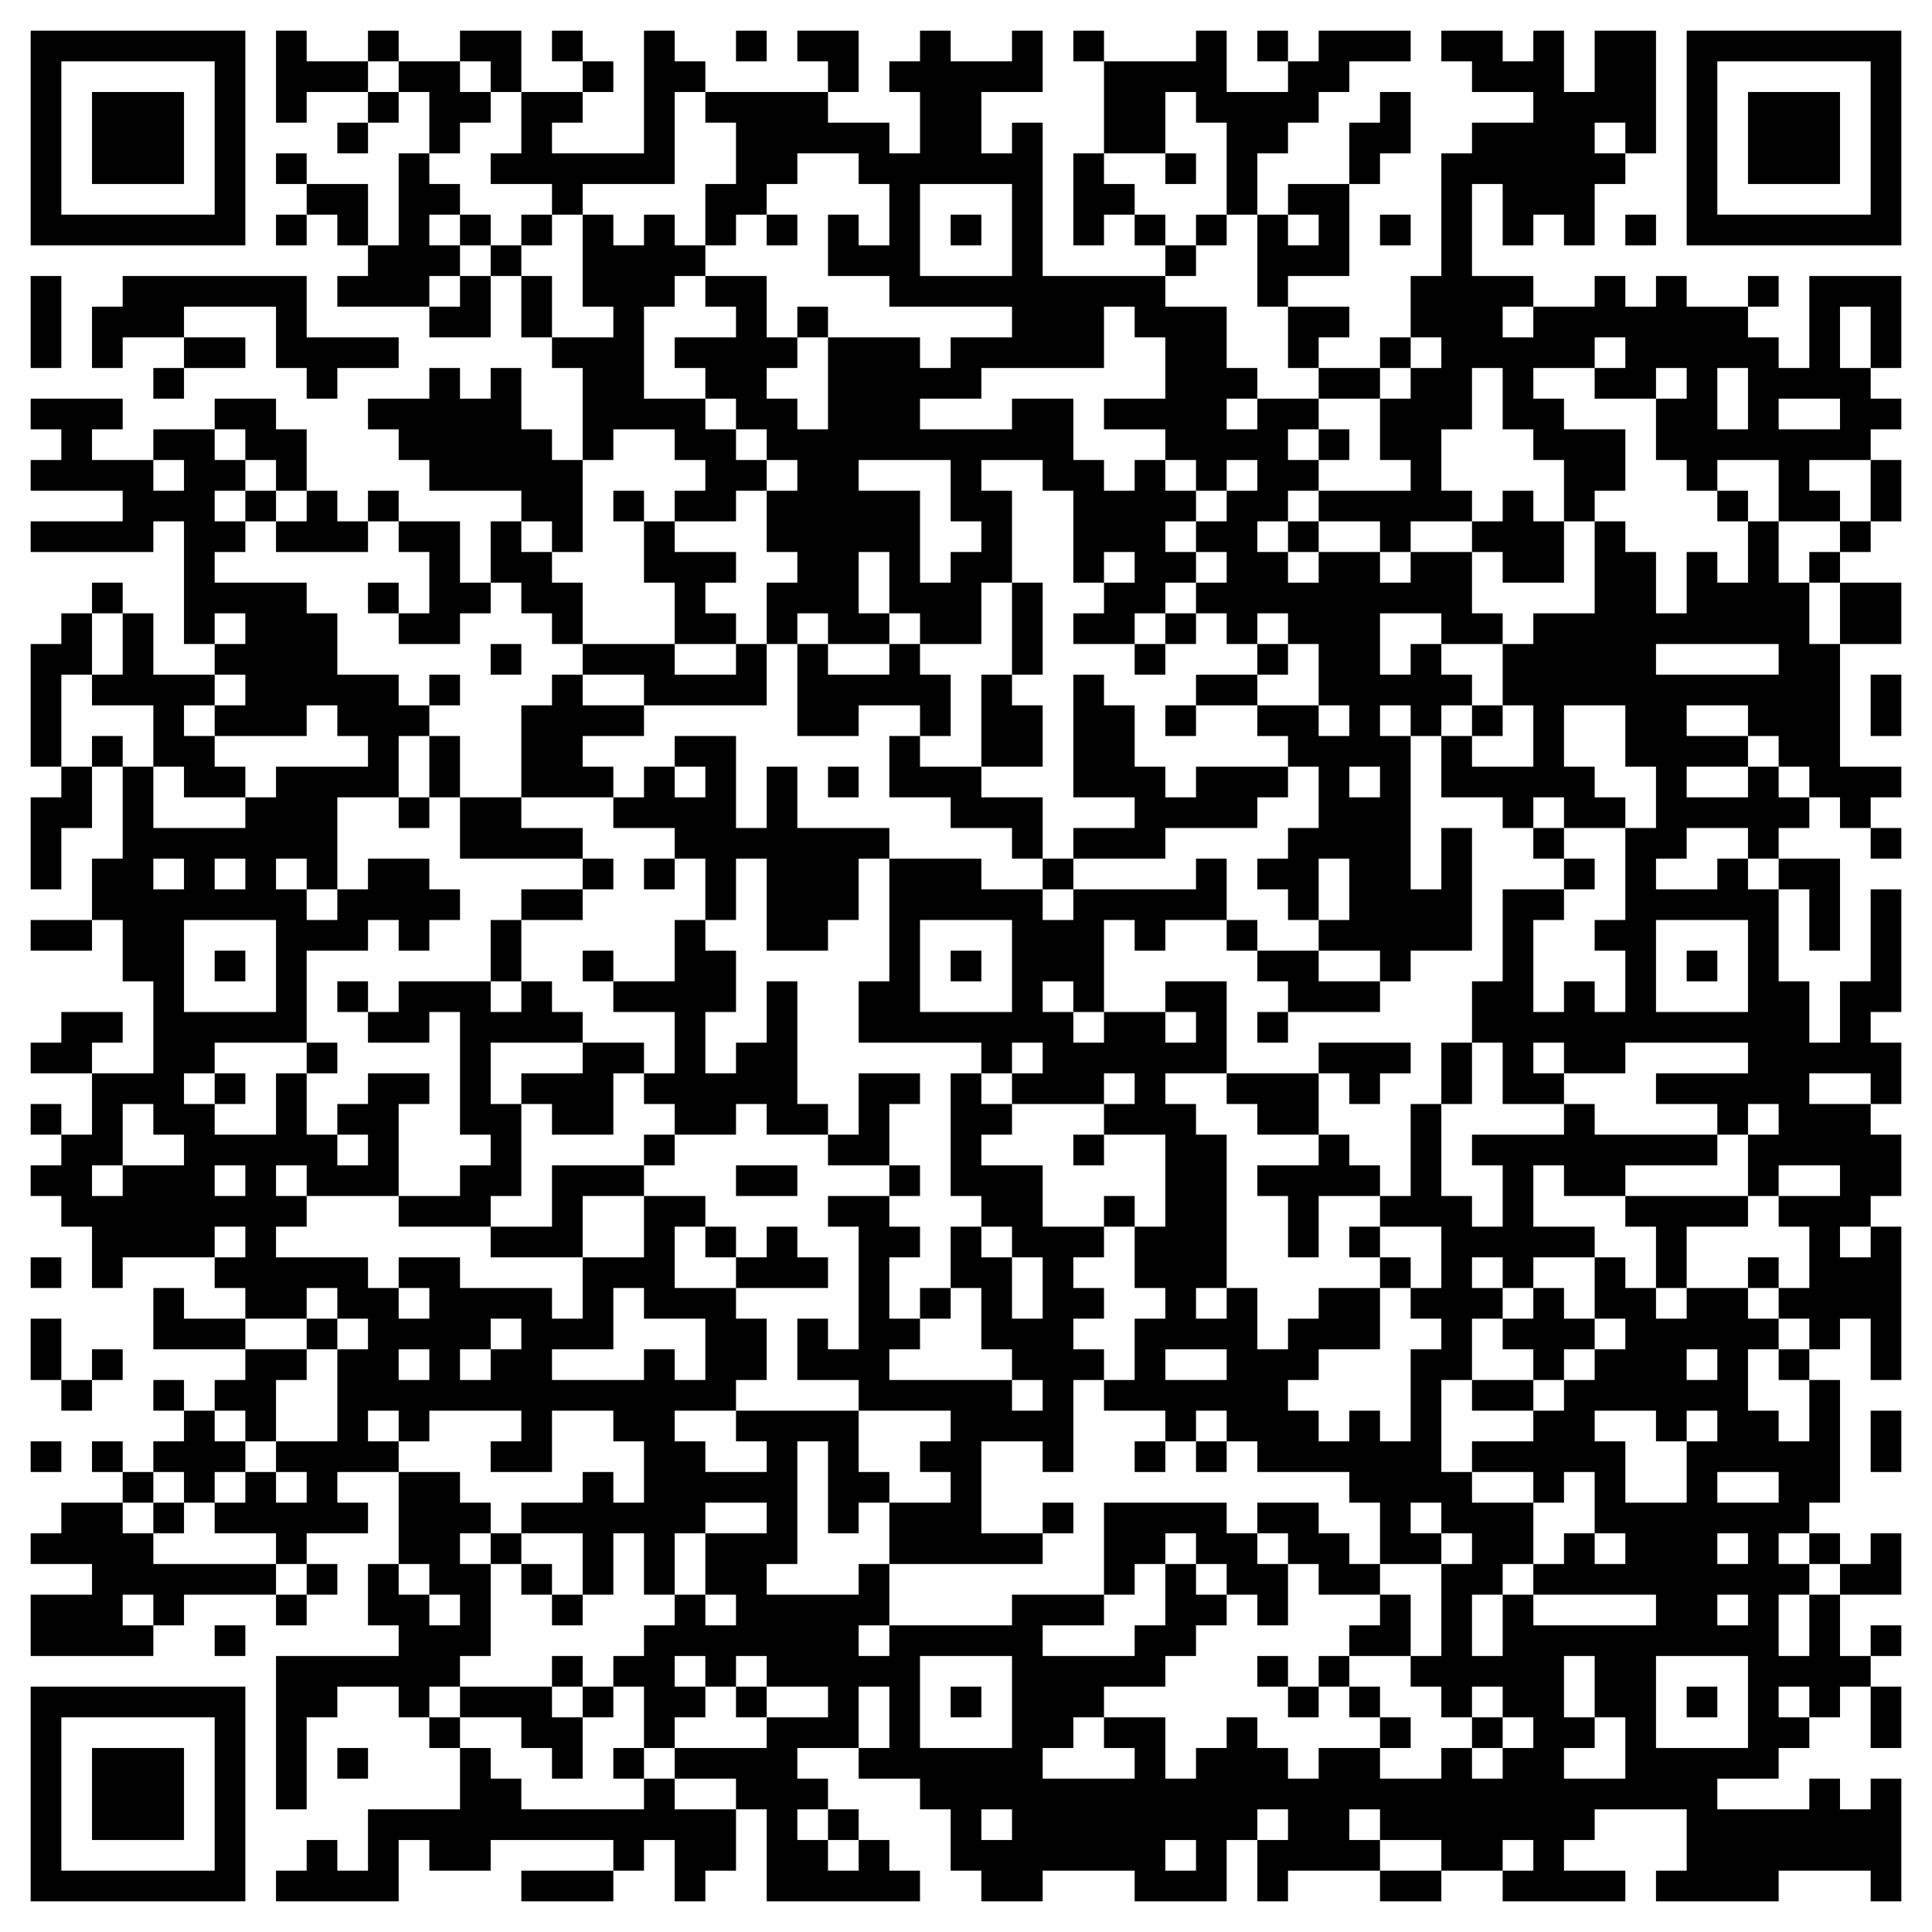
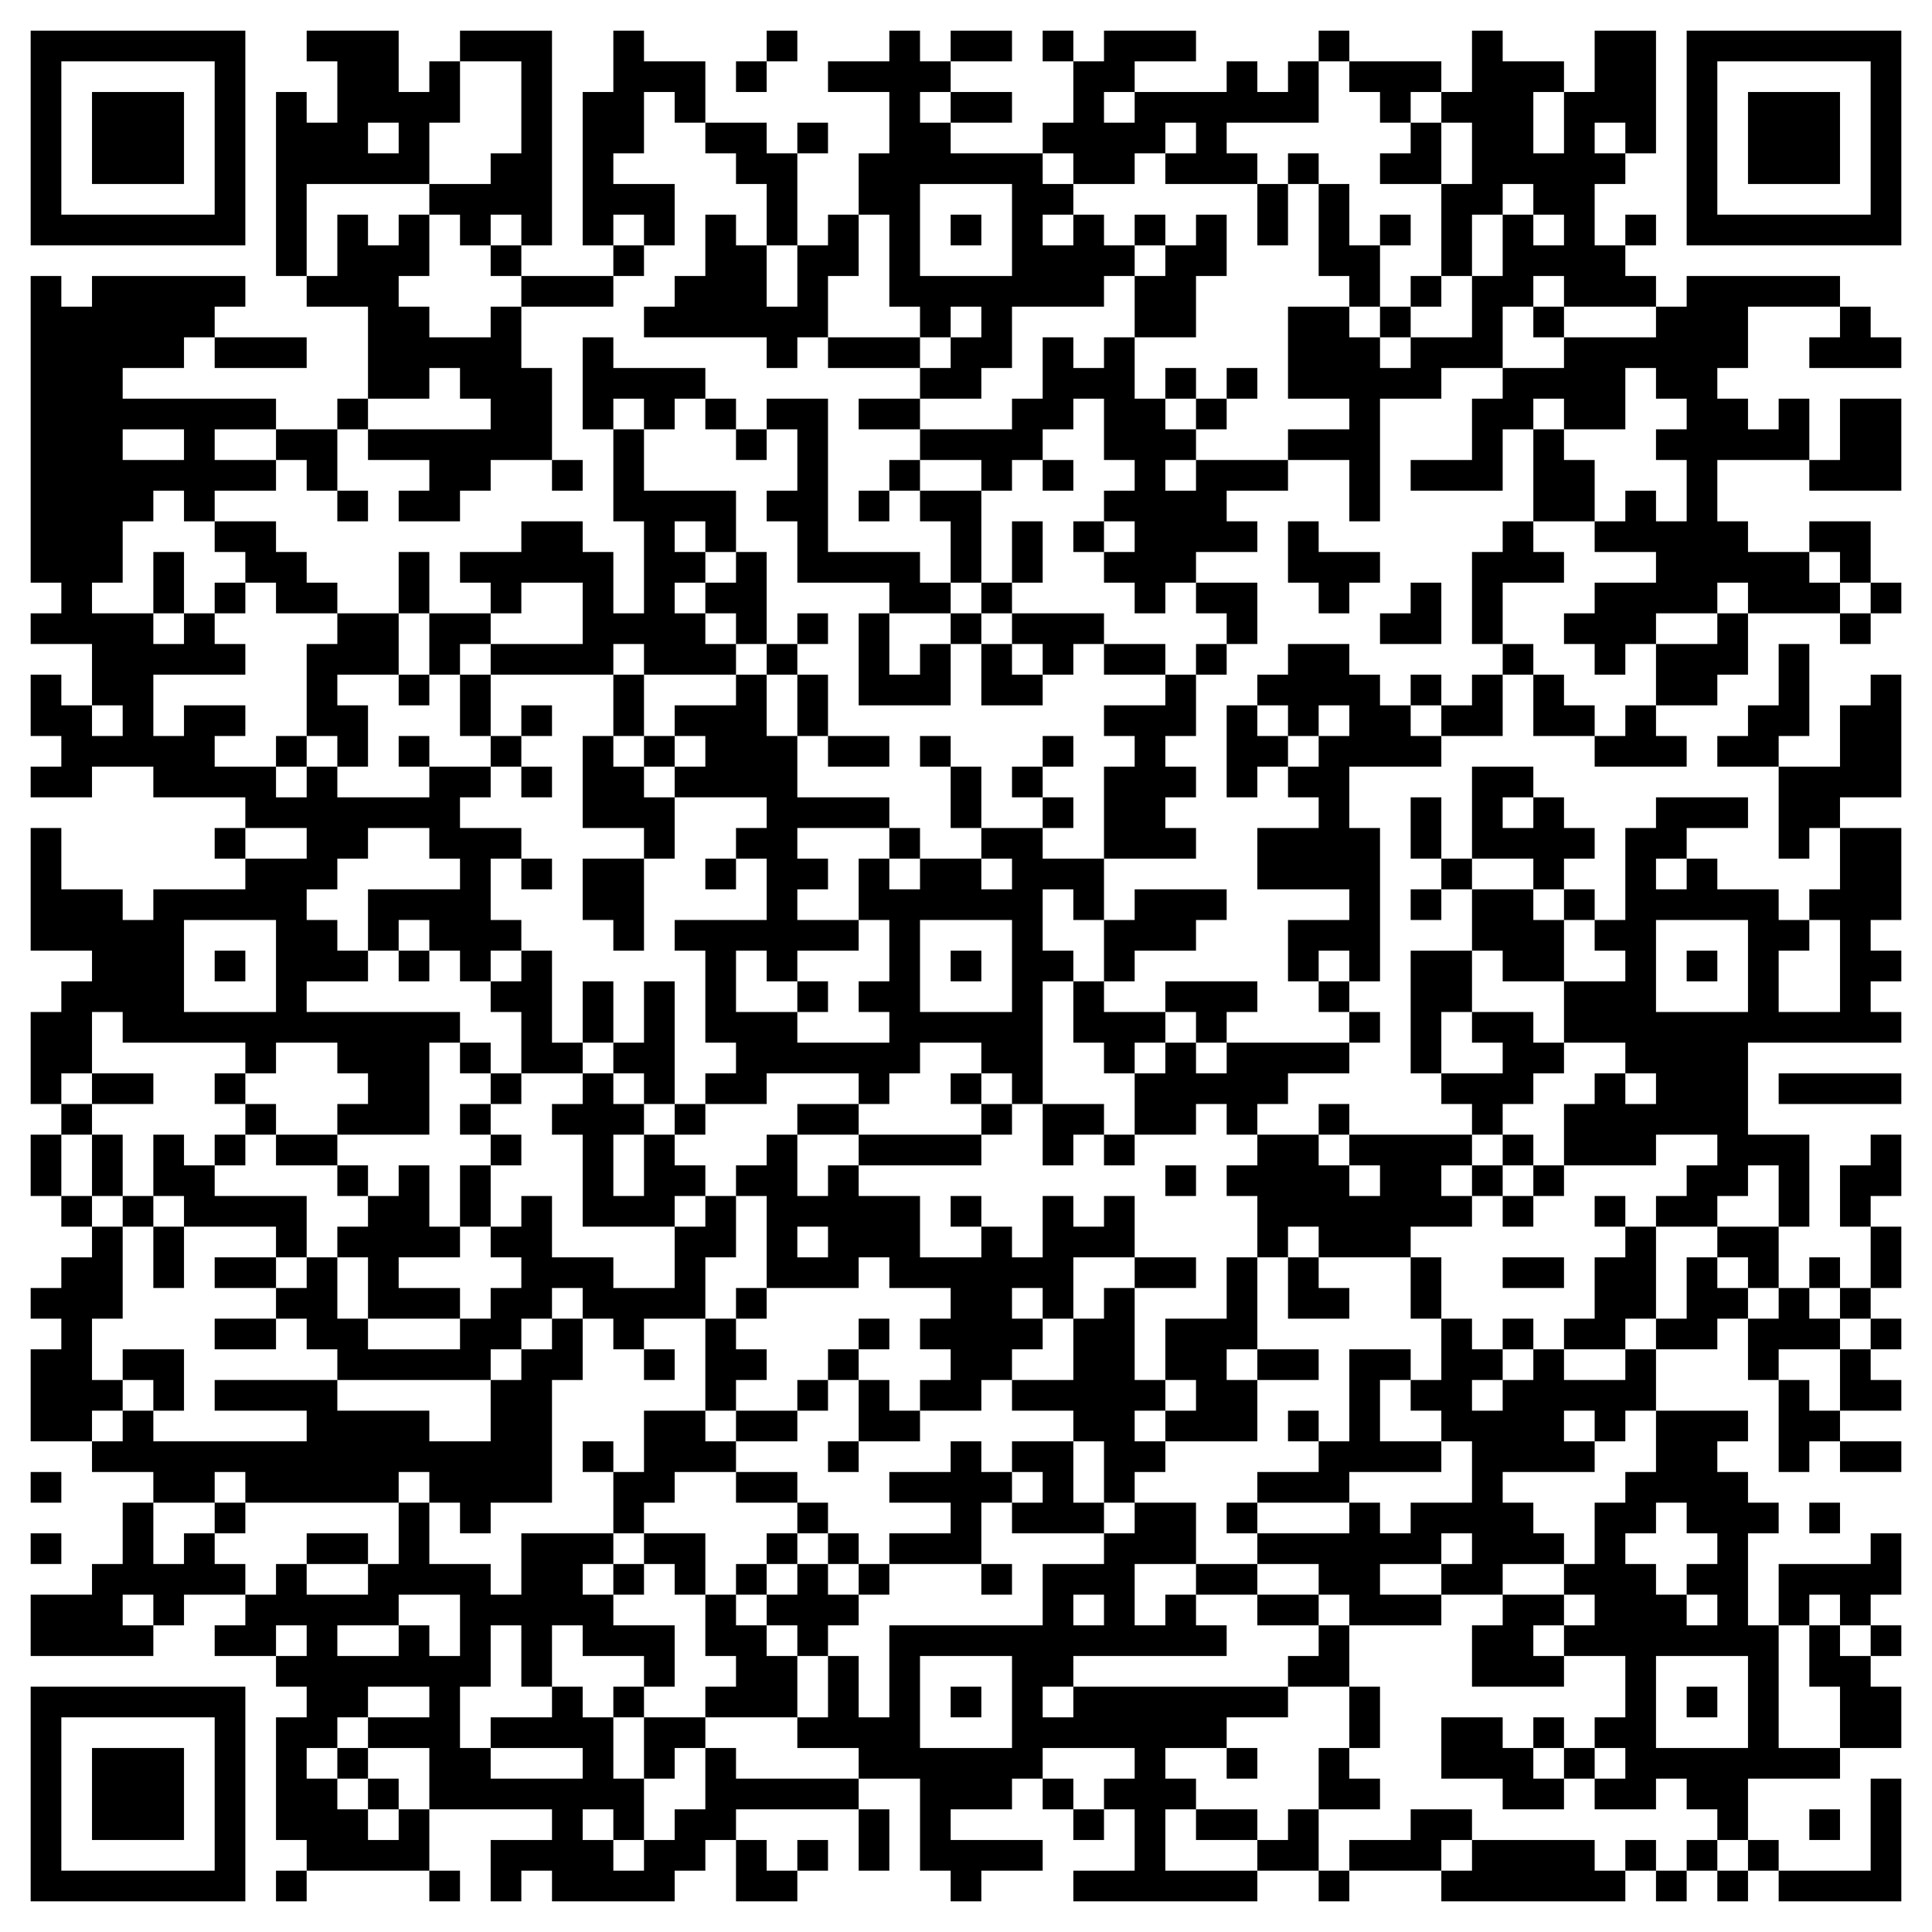
<svg xmlns="http://www.w3.org/2000/svg" viewBox="0 0 63 63">
-   <path d="M1 1h7v7h-7zM9 1h1v1h2v1h-2v1h-1zM12 1h1v1h-1zM15 1h2v2h-1v-1h-1zM18 1h1v1h-1zM21 1h1v1h1v1h-1v3h-3v1h-1v-1h-2v-1h1v-2h2v1h-1v1h3zM24 1h1v1h-1zM26 1h2v2h-1v-1h-1zM30 1h1v1h2v-1h1v2h-2v2h1v-1h1v5h4v1h2v2h1v1h-1v1h1v-1h2v1h-1v1h1v1h-1v1h-1v1h1v1h1v-1h2v1h1v-1h2v2h1v1h-2v-1h-2v2h1v-1h1v1h1v1h-1v1h-1v-1h-1v1h1v5h1v-2h1v4h-2v1h-1v-1h-2v-1h1v-2h-1v2h-1v-1h-1v-1h1v-1h1v-2h-1v-1h-1v-1h2v1h1v-1h-1v-2h-1v-1h-1v1h-1v-1h-1v-1h1v-1h-1v-1h1v-1h1v-1h-1v1h-1v-1h-1v-1h-2v-1h2v-2h-1v-1h-1v2h-4v1h-2v1h3v-1h2v2h1v1h1v-1h1v1h1v1h-1v1h1v1h-1v1h-1v1h-2v-1h1v-1h1v-1h-1v1h-1v-3h-1v-1h-2v1h1v3h-1v2h-2v-1h-1v-2h-1v2h1v1h-2v-1h-1v1h-1v-2h1v-1h-1v-2h1v-1h-1v-1h-1v-1h-1v-1h-1v-1h2v-1h-1v-1h2v2h1v1h-1v1h1v1h1v-3h3v1h1v-1h2v-1h-4v-1h-2v-2h1v1h1v-2h-1v-1h-2v1h-1v1h-1v1h-1v-2h1v-2h-1v-1h4v1h2v1h1v-2h-1v-1h1zM35 1h1v1h-1zM39 1h1v2h2v-1h1v-1h3v1h-2v1h-1v1h-1v1h-1v2h-1v-3h-1v-1h-1v2h-2v-3h3zM41 1h1v1h-1zM47 1h2v1h1v-1h1v2h1v-2h2v4h-1v-1h-1v1h1v1h-1v2h-1v-1h-1v1h-1v-2h-1v3h2v1h-1v1h1v-1h2v-1h1v1h1v-1h1v1h2v1h1v1h1v-3h3v3h-1v-2h-1v2h1v1h1v1h-1v1h-2v1h1v1h-2v-2h-2v1h-1v-1h-1v-2h1v-1h-1v1h-2v-1h1v-1h-1v1h-2v1h1v1h2v2h-1v1h-1v-2h-1v-1h-1v-2h-1v2h-1v2h1v1h-2v1h-1v-1h-2v-1h3v-1h-1v-2h1v-1h1v-1h-1v-2h1v-4h1v-1h2v-1h-2v-1h-1zM55 1h7v7h-7zM2 2v5h5v-5zM13 2h2v1h1v1h-1v1h-1v-2h-1zM19 2h1v1h-1zM56 2v5h5v-5zM3 3h3v3h-3zM12 3h1v1h-1zM45 3h1v2h-1v1h-1v-2h1zM57 3h3v3h-3zM11 4h1v1h-1zM9 5h1v1h-1zM13 5h1v1h1v1h-1v1h1v1h-1v1h-3v-1h1v-1h1zM35 5h1v1h1v1h-1v1h-1zM38 5h1v1h-1zM10 6h2v2h-1v-1h-1zM30 6v3h3v-3zM42 6h2v3h-2v1h-1v-3h1v1h1v-1h-1zM9 7h1v1h-1zM15 7h1v1h-1zM17 7h1v1h-1zM19 7h1v1h1v-1h1v1h1v1h-1v1h-1v3h2v1h1v1h1v1h-1v1h-2v-1h1v-1h-1v-1h-2v1h-1v-3h-1v-1h2v-1h-1zM25 7h1v1h-1zM31 7h1v1h-1zM37 7h1v1h-1zM39 7h1v1h-1zM45 7h1v1h-1zM53 7h1v1h-1zM16 8h1v1h-1zM38 8h1v1h-1zM1 9h1v3h-1zM4 9h6v2h3v1h-2v1h-1v-1h-1v-2h-3v1h-2v1h-1v-2h1zM15 9h1v2h-2v-1h1zM17 9h1v2h-1zM57 9h1v1h-1zM26 10h1v1h-1zM42 10h2v1h-1v1h-1zM6 11h2v1h-2zM45 11h1v1h-1zM5 12h1v1h-1zM14 12h1v1h1v-1h1v2h1v1h1v3h-1v-1h-1v-1h-3v-1h-1v-1h-1v-1h2zM43 12h2v1h-2zM56 12v2h1v-2zM1 13h3v1h-1v1h2v1h1v-1h-1v-1h2v1h1v1h-1v1h1v1h-1v1h3v1h1v2h2v1h1v1h-1v2h-2v3h-1v-1h-1v1h1v1h1v-1h1v-1h2v1h1v1h-1v1h-1v-1h-1v1h-2v3h-3v1h-1v1h1v1h2v-2h1v2h1v1h1v-1h-1v-1h1v-1h2v1h-1v3h-3v-1h-1v1h1v1h-1v1h3v1h1v1h1v-1h-1v-1h2v1h3v1h1v-2h2v-2h2v1h-1v2h2v1h1v2h-1v1h-2v1h1v1h2v-1h-1v-1h4v2h1v1h-1v1h-1v-3h-1v4h-1v1h3v-1h1v2h-1v1h1v-1h4v-1h3v1h-2v1h3v-1h1v-2h1v1h1v1h-1v1h-1v1h-2v1h-1v1h-1v1h3v-1h-1v-1h2v2h1v-1h1v-1h1v1h1v1h1v-1h2v1h2v-1h1v1h1v-1h1v-1h-1v-1h-1v1h-1v-1h-1v-1h1v-3h1v-1h-1v-1h-1v1h1v1h-2v-2h-1v-1h-3v-1h-1v-1h-1v1h-1v-1h-2v-1h1v-2h1v-1h-1v-2h1v-3h-2v-1h1v-1h-1v1h-3v-1h1v-1h-1v1h-1v-1h-4v-2h1v-4h3v1h2v1h1v-1h4v-1h1v2h-2v1h-1v-1h-1v3h-1v-1h-1v1h1v1h1v-1h2v1h1v-1h-1v-1h2v3h-2v1h1v1h1v5h-1v1h1v-1h1v2h1v-1h1v-1h2v2h-2v1h-1v1h1v1h1v-1h1v1h1v-3h1v-1h-1v-1h1v-2h-2v-1h1v-3h1v3h1v1h1v-2h-1v-1h3v-1h1v1h4v1h-3v1h-2v-1h-1v2h2v1h-2v1h-1v-1h-1v1h1v1h-1v2h-1v3h1v1h2v2h-1v1h-1v2h1v-2h1v1h4v-1h-4v-1h1v-1h1v1h1v-1h-1v-2h-1v1h-1v-1h-2v-1h2v-1h1v-1h1v-1h1v-1h-1v-2h1v1h1v1h1v-1h2v1h1v1h-1v2h1v1h1v-2h1v4h-1v1h-1v1h1v1h-1v2h1v-2h1v2h1v1h-1v1h-1v-1h-1v1h1v1h-1v1h-2v1h3v-1h1v1h1v-1h1v4h-1v-1h-3v1h-4v-1h1v-2h-3v1h-1v1h2v1h-4v-1h1v-1h-1v1h-2v-1h-2v-1h-1v1h1v1h-3v1h-1v-2h1v-1h-1v1h-1v2h-3v-1h-3v1h-2v-1h-1v-2h-1v-1h-2v-1h1v-2h-1v2h-2v1h1v1h-1v1h1v1h1v-1h1v1h1v1h-5v-3h-1v-1h-2v-1h3v-1h2v-1h-2v-1h-1v1h-1v-1h-1v1h1v1h-1v1h-1v-2h-1v-1h1v-1h1v-1h1v1h1v-1h-1v-2h2v-1h-2v1h-1v2h-1v-2h-1v2h-1v-2h-2v-1h2v-1h1v1h1v-2h-1v-1h-2v2h-2v-1h1v-1h-3v1h-1v-1h-1v1h1v1h-2v1h1v1h-2v1h-1v-1h-2v-1h1v-1h1v1h1v-1h-1v-1h2v-3h1v-1h-1v-1h-1v1h-2v-1h-1v-1h1v-1h-1v1h-3v1h-1v-2h-1v-1h-1v-1h1v-1h1v-2h2v-3h-1v-2h-1v-2h1v-3h1v2h3v-1h1v-1h3v-1h-1v-1h-1v1h-3v-1h1v-1h-1v-1h1v-1h-1v1h-1v-4h-1v1h-4v-1h3v-1h-3v-1h1v-1h-1zM7 13h2v1h1v2h-1v-1h-1v-1h-1zM58 13v1h2v-1zM43 14h1v1h-1zM28 15v1h2v3h1v-1h1v-1h-1v-2zM61 15h1v2h-1zM8 16h1v1h-1zM10 16h1v1h1v1h-3v-1h1zM12 16h1v1h-1zM20 16h1v1h-1zM49 16h1v1h1v2h-2v-1h-1v-1h1zM56 16h1v1h-1zM13 17h2v2h1v1h-1v1h-2v-1h1v-2h-1zM16 17h1v1h1v1h1v2h-1v-1h-1v-1h-1zM21 17h1v1h2v1h-1v1h1v1h-2v-2h-1zM42 17h1v1h-1zM52 17h1v1h1v2h1v-2h1v1h1v-2h1v2h1v2h1v4h2v1h-1v1h-1v-1h-1v-1h-1v-1h-1v-1h-2v1h2v1h-2v1h2v-1h1v1h1v1h-1v1h-1v-1h-2v1h-1v1h2v-1h1v1h1v3h1v2h1v-2h1v-3h1v4h-1v1h1v2h-1v-1h-2v1h2v1h1v2h-1v1h-1v1h1v-1h1v5h-1v-2h-1v1h-1v-1h-1v-1h1v-2h-1v-1h2v-1h-2v1h-1v-2h1v-1h-1v1h-1v-1h-2v-1h3v-1h-4v1h-2v-1h-1v1h1v1h-2v-2h-1v-2h1v-3h2v1h-1v3h1v-1h1v1h1v-2h-1v-1h1v-3h1v-2h-1v-2h-2v2h1v1h1v1h-2v-1h-1v1h-1v-1h-2v-2h1v1h2v-2h-1v-2h1v-1h2zM60 17h1v1h-1zM59 18h1v1h-1zM3 19h1v1h-1zM12 19h1v1h-1zM33 19h1v3h-1zM60 19h2v2h-2zM2 20h1v2h-1v3h-1v-4h1zM4 20h1v2h2v1h-1v1h1v1h1v1h-2v-1h-1v-2h-2v-1h1zM38 20h1v1h-1zM16 21h1v1h-1zM19 21h3v1h2v-1h1v2h-4v-1h-2zM26 21h1v1h2v-1h1v1h1v2h-1v-1h-2v1h-2zM37 21h1v1h-1zM41 21h1v1h-1zM54 21v1h4v-1zM14 22h1v1h-1zM18 22h1v1h2v1h-2v1h1v1h-3v-3h1zM32 22h1v1h1v2h-2zM35 22h1v1h1v2h1v1h1v-1h3v1h-1v1h-3v1h-3v-1h2v-1h-2zM39 22h2v1h-2zM61 22h1v2h-1zM38 23h1v1h-1zM48 23h1v1h-1zM3 24h1v1h-1zM14 24h1v2h-1zM22 24h2v3h1v-2h1v2h3v1h-1v2h-1v1h-2v-3h-1v2h-1v-2h-1v-1h-2v-1h1v-1h1v1h1v-1h-1zM29 24h1v1h2v1h2v2h-1v-1h-2v-1h-2zM2 25h1v2h-1v2h-1v-3h1zM27 25h1v1h-1zM44 25v1h1v-1zM13 26h1v1h-1zM15 26h2v1h2v1h-4zM50 27h1v1h-1zM61 27h1v1h-1zM5 28v1h1v-1zM7 28v1h1v-1zM19 28h1v1h-1zM21 28h1v1h-1zM34 28h1v1h-1zM51 28h1v1h-1zM58 28h2v3h-1v-2h-1zM17 29h2v1h-2zM1 30h2v1h-2zM6 30v3h3v-3zM16 30h1v2h-1zM22 30h1v1h1v2h-1v2h1v-1h1v-2h1v4h1v1h-2v-1h-1v1h-2v-1h-1v-1h1v-2h-2v-1h2zM30 30v3h3v-3zM40 30h1v1h-1zM54 30v3h3v-3zM7 31h1v1h-1zM19 31h1v1h-1zM31 31h1v1h-1zM41 31h2v1h2v1h-3v-1h-1zM55 31h1v1h-1zM11 32h1v1h-1zM13 32h3v1h1v-1h1v1h1v1h-3v2h1v3h-1v1h-3v-1h2v-1h1v-1h-1v-4h-1v1h-2v-1h1zM2 33h2v1h-1v1h-2v-1h1zM41 33h1v1h-1zM10 34h1v1h-1zM19 34h2v1h-1v2h-2v-1h-1v-1h2zM43 34h3v1h-1v1h-1v-1h-1zM47 34h1v2h-1zM7 35h1v1h-1zM28 35h2v1h-1v2h-2v-1h1zM31 35h1v1h1v1h-1v1h2v2h2v1h-1v1h1v1h-1v1h1v1h-1v3h-1v-1h-2v3h2v1h-5v-2h2v-1h-1v-1h1v-1h-3v-1h-2v-2h1v1h1v-4h-1v-1h2v1h1v1h-1v2h1v1h-1v1h4v1h1v-1h-1v-1h-1v-2h-1v-2h1v1h1v2h1v-2h-1v-1h-1v-1h-1zM40 35h3v2h-2v-1h-1zM1 36h1v1h-1zM4 36v2h-1v1h1v-1h2v-1h-1v-1zM21 37h1v1h-1zM35 37h1v1h-1zM43 37h1v1h1v1h-2v2h-1v-2h-1v-1h2zM7 38v1h1v-1zM18 38h3v1h-2v2h-3v-1h2zM24 38h2v1h-2zM29 38h1v1h-1zM36 39h1v1h-1zM53 39h4v1h-2v2h-1v-2h-1zM23 40h1v1h-1zM25 40h1v1h1v1h-3v-1h1zM44 40h1v1h-1zM1 41h1v1h-1zM45 41h1v1h-1zM57 41h1v1h-1zM5 42h1v1h2v1h-3zM20 42v2h-2v1h3v-1h1v1h1v-2h-2v-1zM30 42h1v1h-1zM50 42h1v1h1v1h-1v1h-1v-1h-1v-1h1zM1 43h1v2h-1zM10 43h1v1h-1zM16 43v1h-1v1h1v-1h1v-1zM3 44h1v1h-1zM8 44h2v1h-1v2h-1v-1h-1v-1h1zM13 44v1h1v-1zM38 44v1h2v-1zM55 44v1h1v-1zM58 44h1v1h-1zM2 45h1v1h-1zM5 45h1v1h-1zM48 45h2v1h-2zM6 46h1v1h1v1h-1v1h-1v-1h-1v-1h1zM52 46v1h1v2h2v-2h1v-1h-1v1h-1v-1zM61 46h1v2h-1zM1 47h1v1h-1zM3 47h1v1h-1zM37 47h1v1h-1zM39 47h1v1h-1zM4 48h1v1h-1zM13 48h2v1h1v1h-1v1h1v3h-1v1h-1v1h-1v-1h-2v1h-1v3h-1v-5h4v-1h-1v-2h1v1h1v1h1v-1h-1v-1h-1zM56 48v1h2v-1zM2 49h2v1h1v1h4v1h-3v1h-1v-1h-1v1h1v1h-4v-2h2v-1h-2v-1h1zM5 49h1v1h-1zM34 49h1v1h-1zM36 49h4v1h1v1h1v2h-1v-1h-1v-1h-1v-1h-1v1h-1v1h-1zM41 49h2v1h1v1h1v1h-2v-1h-1v-1h-1zM16 50h1v1h-1zM56 50v1h1v-1zM59 50h1v1h-1zM61 50h1v2h-2v-1h1zM10 51h1v1h-1zM17 51h1v1h-1zM9 52h1v1h-1zM18 52h1v1h-1zM45 52h1v2h-2v-1h1zM56 52v1h1v-1zM7 53h1v1h-1zM61 53h1v1h-1zM18 54h1v1h-1zM30 54v3h3v-3zM41 54h1v1h-1zM43 54h1v1h-1zM51 54v2h1v1h-1v1h2v-2h-1v-2zM54 54v3h3v-3zM1 55h7v7h-7zM15 55h3v1h1v2h-1v-1h-1v-1h-2zM19 55h1v1h-1zM24 55h1v1h-1zM31 55h1v1h-1zM42 55h1v1h-1zM44 55h1v1h-1zM55 55h1v1h-1zM61 55h1v2h-1zM2 56v5h5v-5zM14 56h1v1h-1zM45 56h1v1h-1zM48 56h1v1h-1zM3 57h3v3h-3zM11 57h1v1h-1zM15 57h1v1h1v1h4v-1h1v1h2v2h-1v1h-1v-2h-1v1h-1v-1h-4v1h-2v-1h-1v2h-4v-1h1v-1h1v1h1v-2h3zM20 57h1v1h-1zM27 59h1v1h-1zM32 59v1h1v-1zM38 60v1h1v-1zM17 61h3v1h-3zM45 61h2v1h-2z" />
+   <path d="M1 1h7v7h-7zM10 1h3v2h1v-1h1v2h-1v2h-4v3h-1v-6h1v1h1v-2h-1zM15 1h3v7h-1v-1h-1v1h-1v-1h-1v-1h2v-1h1v-3h-2zM20 1h1v1h2v2h-1v-1h-1v2h-1v1h2v2h-1v-1h-1v1h-1v-5h1zM25 1h1v1h-1zM29 1h1v1h1v1h-1v1h1v1h3v1h1v1h-1v1h1v-1h1v1h1v1h-1v1h-3v2h-1v1h-2v-1h1v-1h1v-1h-1v1h-1v-1h-1v-3h-1v-2h1v-2h-2v-1h2zM31 1h2v1h-2zM34 1h1v1h-1zM36 1h3v1h-2v1h-1v1h1v-1h3v-1h1v1h1v-1h1v2h-3v1h1v1h-3v-1h1v-1h-1v1h-1v1h-2v-1h-1v-1h1v-2h1zM43 1h1v1h-1zM48 1h1v1h2v1h-1v2h1v-2h1v-2h2v4h-1v-1h-1v1h1v1h-1v2h1v1h1v1h-3v-1h-1v1h-1v2h-2v1h-2v4h-1v-2h-2v-1h2v-1h-2v-3h2v1h1v1h1v-1h2v-2h1v-2h1v1h1v-1h-1v-1h-1v1h-1v2h-1v-3h1v-2h-1v-1h1zM55 1h7v7h-7zM2 2v5h5v-5zM24 2h1v1h-1zM44 2h3v1h-1v1h-1v-1h-1zM56 2v5h5v-5zM3 3h3v3h-3zM31 3h2v1h-2zM57 3h3v3h-3zM12 4v1h1v-1zM23 4h2v1h1v3h-1v-2h-1v-1h-1zM26 4h1v1h-1zM46 4h1v2h-2v-1h1zM42 5h1v1h-1zM30 6v3h3v-3zM41 6h1v2h-1zM43 6h1v2h1v2h-1v-1h-1zM11 7h1v1h1v-1h1v2h-1v1h1v1h2v-1h1v2h1v3h-2v1h-1v1h-2v-1h1v-1h-2v-1h4v-1h-1v-1h-1v1h-2v-3h-2v-1h1zM23 7h1v1h1v2h1v-2h1v-1h1v2h-1v2h-1v1h-1v-1h-4v-1h1v-1h1zM31 7h1v1h-1zM37 7h1v1h-1zM39 7h1v2h-1v2h-2v-2h1v-1h1zM45 7h1v1h-1zM53 7h1v1h-1zM16 8h1v1h-1zM20 8h1v1h-1zM1 9h1v1h1v-1h5v1h-1v1h-1v1h-2v1h5v1h-2v1h2v1h-2v1h-1v-1h-1v1h-1v2h-1v1h2v1h1v-1h1v1h1v1h-3v2h1v-1h2v1h-1v1h2v1h1v-1h1v1h3v-1h2v1h-1v1h2v1h-1v2h1v1h-1v1h-1v-1h-1v-1h-1v1h-1v-2h3v-1h-1v-1h-2v1h-1v1h-1v1h1v1h1v1h-2v1h5v1h-1v3h-3v-1h1v-1h-1v-1h-2v1h-1v-1h-4v-1h-1v2h-1v1h-1v-3h1v-1h1v-1h-2v-4h1v2h2v1h1v-1h3v-1h2v-1h-2v-1h-3v-1h-2v1h-2v-1h1v-1h-1v-2h1v1h1v1h1v-1h-1v-2h-2v-1h1v-1h-1zM17 9h3v1h-3zM46 9h1v1h-1zM55 9h5v1h-3v2h-1v1h1v1h1v-1h1v2h-3v2h1v1h2v1h1v1h-3v-1h-1v1h-2v1h-1v1h-1v-1h-1v-1h1v-1h2v-1h-2v-1h1v-1h1v1h1v-2h-1v-1h1v-1h-1v-1h-1v2h-2v-1h-1v1h-1v2h-3v-1h2v-2h1v-1h2v-1h3v-1h1zM45 10h1v1h-1zM50 10h1v1h-1zM60 10h1v1h1v1h-3v-1h1zM7 11h3v1h-3zM19 11h1v1h3v1h-1v1h-1v-1h-1v1h-1zM27 11h3v1h-3zM34 11h1v1h1v-1h1v2h1v1h1v1h-1v1h1v-1h3v1h-2v1h1v1h-2v1h-1v1h-1v-1h-1v-1h1v-1h-1v-1h1v-1h-1v-2h-1v1h-1v1h-1v1h-1v-1h-2v-1h3v-1h1zM38 12h1v1h-1zM40 12h1v1h-1zM11 13h1v1h-1zM23 13h1v1h-1zM25 13h2v5h3v1h1v1h-2v-1h-3v-2h-1v-1h1v-2h-1zM28 13h2v1h-2zM39 13h1v1h-1zM60 13h2v3h-3v-1h1zM4 14v1h2v-1zM9 14h2v2h-1v-1h-1zM20 14h1v2h3v2h-1v-1h-1v1h1v1h-1v1h1v1h1v1h-3v-1h-1v1h-4v-1h3v-2h-2v1h-1v-1h-1v-1h2v-1h2v1h1v2h1v-3h-1zM24 14h1v1h-1zM50 14h1v1h1v2h-2zM18 15h1v1h-1zM29 15h1v1h-1zM34 15h1v1h-1zM11 16h1v1h-1zM28 16h1v1h-1zM30 16h2v3h-1v-2h-1zM7 17h2v1h1v1h1v1h-2v-1h-1v-1h-1zM33 17h1v2h-1zM35 17h1v1h-1zM42 17h1v1h2v1h-1v1h-1v-1h-1zM49 17h1v1h1v1h-2v2h-1v-3h1zM59 17h2v2h-1v-1h-1zM5 18h1v2h-1zM13 18h1v2h-1zM24 18h1v3h-1v-1h-1v-1h1zM7 19h1v1h-1zM32 19h1v1h-1zM39 19h2v2h-1v-1h-1zM46 19h1v2h-2v-1h1zM61 19h1v1h-1zM11 20h2v2h-2v1h1v2h-1v-1h-1v-3h1zM14 20h2v1h-1v1h-1zM26 20h1v1h-1zM28 20h1v2h1v-1h1v2h-3zM31 20h1v1h-1zM33 20h3v1h-1v1h-1v-1h-1zM56 20h1v2h-1v1h-2v-2h2zM60 20h1v1h-1zM25 21h1v1h-1zM32 21h1v1h1v1h-2zM36 21h2v1h-2zM39 21h1v1h-1zM42 21h2v1h1v1h1v1h1v1h-3v2h1v5h-1v-1h-1v1h-1v-2h2v-1h-3v-2h2v-1h-1v-1h1v-1h1v-1h-1v1h-1v-1h-1v-1h1zM49 21h1v1h-1zM58 21h1v3h-1v1h-2v-1h1v-1h1zM13 22h1v1h-1zM15 22h1v2h-1zM20 22h1v2h-1zM24 22h1v2h1v2h3v1h-3v1h1v1h-1v1h2v1h-2v1h-1v-1h-1v2h2v1h3v-1h-1v-1h1v-2h-1v-2h1v1h1v-1h2v1h1v-1h-1v-1h2v1h2v2h-1v-1h-1v2h1v1h-1v4h-1v-1h-1v-1h-2v1h-1v1h-1v-1h-3v1h-2v-1h1v-1h-1v-3h-1v-1h3v-2h-1v-1h1v-1h-3v-1h1v-1h-1v-1h2zM26 22h1v2h-1zM38 22h1v2h-1v1h1v1h-1v1h1v1h-3v-3h1v-1h-1v-1h2zM46 22h1v1h-1zM48 22h1v2h-2v-1h1zM50 22h1v1h1v1h-2zM61 22h1v4h-2v1h-1v1h-1v-3h2v-2h1zM17 23h1v1h-1zM40 23h1v1h1v1h-1v1h-1zM53 23h1v1h1v1h-3v-1h1zM9 24h1v1h-1zM13 24h1v1h-1zM16 24h1v1h-1zM19 24h1v1h1v1h1v2h-1v-1h-2zM21 24h1v1h-1zM27 24h2v1h-2zM30 24h1v1h-1zM34 24h1v1h-1zM17 25h1v1h-1zM31 25h1v2h-1zM33 25h1v1h-1zM48 25h2v1h-1v1h1v-1h1v1h1v1h-1v1h-1v-1h-2zM34 26h1v1h-1zM46 26h1v2h-1zM54 26h3v1h-2v1h-1v1h1v-1h1v1h2v1h1v1h-1v2h2v-3h-1v-1h1v-2h2v3h-1v1h1v1h-1v1h1v1h-5v3h2v3h-1v-2h-1v1h-1v1h-2v-1h1v-1h1v-1h-2v1h-3v-2h1v-1h1v1h1v-1h-1v-1h-2v-2h2v-1h-1v-1h1v-3h1zM7 27h1v1h-1zM29 27h1v1h-1zM17 28h1v1h-1zM19 28h2v3h-1v-1h-1zM23 28h1v1h-1zM47 28h1v1h-1zM37 29h3v1h-1v1h-2v1h-1v-2h1zM46 29h1v1h-1zM48 29h2v1h1v2h-2v-1h-1zM51 29h1v1h-1zM6 30v3h3v-3zM30 30v3h3v-3zM54 30v3h3v-3zM7 31h1v1h-1zM13 31h1v1h-1zM17 31h1v3h1v1h-2v-2h-1v-1h1zM31 31h1v1h-1zM46 31h2v2h-1v2h-1zM55 31h1v1h-1zM19 32h1v2h-1zM21 32h1v4h-1v-1h-1v-1h1zM26 32h1v1h-1zM35 32h1v1h2v1h-1v1h-1v-1h-1zM38 32h3v1h-1v1h-1v-1h-1zM43 32h1v1h-1zM44 33h1v1h-1zM48 33h2v1h1v1h-1v1h-1v1h-1v-1h-1v-1h2v-1h-1zM15 34h1v1h-1zM38 34h1v1h1v-1h4v1h-2v1h-1v1h-1v-1h-1v1h-2v-2h1zM3 35h2v1h-2zM7 35h1v1h-1zM16 35h1v1h-1zM19 35h1v1h1v1h-1v2h1v-2h1v1h1v1h-1v1h-3v-3h-1v-1h1zM31 35h1v1h-1zM58 35h4v1h-4zM2 36h1v1h-1zM8 36h1v1h-1zM15 36h1v1h-1zM22 36h1v1h-1zM26 36h2v1h-2zM32 36h1v1h-1zM34 36h2v1h-1v1h-1zM43 36h1v1h-1zM1 37h1v2h-1zM3 37h1v2h-1zM5 37h1v1h1v1h3v2h-1v-1h-3v-1h-1zM7 37h1v1h-1zM9 37h2v1h-2zM16 37h1v1h-1zM25 37h1v2h1v-1h1v1h2v2h2v-1h1v1h1v-2h1v1h1v-1h1v2h-2v2h-1v-1h-1v1h1v1h-1v1h-1v1h-2v-1h1v-1h-1v-1h1v-1h-2v-1h-1v1h-3v-3h-1v-1h1zM28 37h4v1h-4zM36 37h1v1h-1zM41 37h2v1h1v1h1v-1h-1v-1h4v1h-1v1h1v1h-2v1h-3v-1h-1v1h-1v-2h-1v-1h1zM49 37h1v1h-1zM61 37h1v2h-1v1h-1v-2h1zM11 38h1v1h-1zM13 38h1v2h1v1h-2v1h2v1h-3v-2h-1v-1h1v-1h1zM15 38h1v2h-1zM38 38h1v1h-1zM48 38h1v1h-1zM50 38h1v1h-1zM2 39h1v1h-1zM4 39h1v1h-1zM17 39h1v2h2v1h2v-2h1v-1h1v2h-1v2h-2v1h-1v-1h-1v-1h-1v1h-1v1h-1v1h-5v-1h-1v-1h-1v-1h1v-1h1v2h1v1h3v-1h1v-1h1v-1h-1v-1h1zM31 39h1v1h-1zM49 39h1v1h-1zM52 39h1v1h-1zM3 40h1v3h-1v2h1v1h-1v1h-2v-3h1v-1h-1v-1h1v-1h1zM5 40h1v2h-1zM26 40v1h1v-1zM53 40h1v3h-1v1h-2v-1h1v-2h1zM56 40h2v2h-1v-1h-1zM61 40h1v2h-1zM7 41h2v1h-2zM37 41h2v1h-2zM40 41h1v3h-1v1h1v2h-3v-1h1v-1h-1v-2h2zM42 41h1v1h1v1h-2zM46 41h1v2h-1zM49 41h2v1h-2zM55 41h1v1h1v1h-1v1h-2v-1h1zM59 41h1v1h-1zM24 42h1v1h-1zM36 42h1v3h1v1h-1v1h1v1h-1v1h-1v-2h-1v-1h-2v-1h2v-2h1zM58 42h1v1h1v1h-2v1h-1v-2h1zM60 42h1v1h-1zM7 43h2v1h-2zM18 43h1v2h-1v4h-2v1h-1v-1h-1v-1h-1v1h-5v-1h-1v1h-2v-1h-2v-1h1v-1h1v1h5v-1h-3v-1h4v1h3v1h2v-2h1v-1h1zM23 43h1v1h1v1h-1v1h-1zM28 43h1v1h-1zM47 43h1v1h1v1h-1v1h1v-1h1v-1h1v1h2v-1h1v2h-1v1h-1v-1h-1v1h1v1h-3v1h1v1h1v1h-2v1h-2v-1h1v-1h-1v1h-2v1h2v1h-3v-1h-1v-1h-2v-1h3v-1h1v1h1v-1h2v-2h-1v-1h-1v-1h1zM49 43h1v1h-1zM61 43h1v1h-1zM4 44h2v2h-1v-1h-1zM21 44h1v1h-1zM27 44h1v1h-1zM41 44h2v1h-2zM44 44h2v1h-1v2h2v1h-3v1h-3v-1h2v-1h1zM60 44h1v1h1v1h-2zM26 45h1v1h-1zM28 45h1v1h1v1h-2zM58 45h1v1h1v1h-1v1h-1zM21 46h2v1h1v1h-2v1h-1v1h-1v-2h1zM24 46h2v1h-2zM42 46h1v1h-1zM54 46h3v1h-1v1h1v1h1v1h-1v3h1v4h2v1h-3v2h-1v-1h-1v-1h-1v1h-2v-1h1v-1h-1v-1h1v-2h-2v-1h1v-1h-1v-1h1v-2h1v-1h1zM19 47h1v1h-1zM27 47h1v1h-1zM31 47h1v1h1v1h-1v2h-3v-1h2v-1h-2v-1h2zM33 47h2v2h1v1h-3v-1h1v-1h-1zM60 47h2v1h-2zM1 48h1v1h-1zM24 48h2v1h-2zM4 49h1v2h1v-1h1v1h1v1h-2v1h-1v-1h-1v1h1v1h-4v-2h2v-1h1zM7 49h1v1h-1zM13 49h1v2h2v1h1v-2h3v1h-1v1h1v1h2v2h-1v-1h-2v-1h-1v2h-1v-2h-1v2h-1v2h1v1h3v-1h-3v-1h2v-1h1v1h1v2h1v2h-1v-1h-1v1h1v1h1v-1h1v-1h1v-2h1v1h4v1h-4v1h-1v1h-1v1h-4v-1h-1v1h-1v-2h2v-1h-4v-2h-2v-1h2v-1h-2v1h-1v1h-1v1h1v1h1v1h1v-1h1v2h-4v-1h-1v-4h1v-1h-1v-1h1v-1h-1v1h-2v-1h1v-1h1v-1h1v1h2v-1h1zM26 49h1v1h-1zM37 49h2v2h-2v2h1v-1h1v1h1v1h-5v1h-1v1h1v-1h7v1h-2v1h-2v1h1v1h-1v2h3v1h-6v-1h2v-2h-1v-1h1v-1h-3v1h-1v1h-2v1h3v1h-2v1h-1v-1h-1v-3h-2v-1h-2v-1h1v-2h1v2h1v-3h5v-2h2v-1h1zM40 49h1v1h-1zM54 49v1h-1v1h1v1h1v1h1v-1h-1v-1h1v-1h-1v-1zM59 49h1v1h-1zM1 50h1v1h-1zM10 50h2v1h-2zM21 50h2v2h-1v-1h-1zM25 50h1v1h-1zM27 50h1v1h-1zM61 50h1v2h-1v1h-1v-1h-1v1h-1v-2h3zM20 51h1v1h-1zM24 51h1v1h-1zM26 51h1v1h1v1h-1v1h-1v-1h-1v-1h1zM28 51h1v1h-1zM32 51h1v1h-1zM39 51h2v1h-2zM13 52v1h-2v1h2v-1h1v1h1v-2zM23 52h1v1h1v1h1v2h-3v-1h1v-1h-1zM35 52v1h1v-1zM41 52h2v1h-2zM49 52h2v1h-1v1h1v1h-3v-2h1zM43 53h1v2h-2v-1h1zM59 53h1v1h1v1h1v2h-2v-2h-1zM61 53h1v1h-1zM30 54v3h3v-3zM54 54v3h3v-3zM1 55h7v7h-7zM20 55h1v1h-1zM31 55h1v1h-1zM44 55h1v2h-1zM55 55h1v1h-1zM2 56v5h5v-5zM21 56h2v1h-1v1h-1zM47 56h2v1h1v1h1v1h-2v-1h-2zM50 56h1v1h-1zM3 57h3v3h-3zM11 57h1v1h-1zM40 57h1v1h-1zM43 57h1v1h1v1h-2zM51 57h1v1h-1zM12 58h1v1h-1zM34 58h1v1h-1zM61 58h1v4h-4v-1h3zM28 59h1v2h-1zM35 59h1v1h-1zM39 59h2v1h-2zM42 59h1v2h-2v-1h1zM46 59h2v1h-1v1h-3v-1h2zM59 59h1v1h-1zM24 60h1v1h1v1h-2zM26 60h1v1h-1zM48 60h4v1h1v1h-6v-1h1zM53 60h1v1h-1zM55 60h1v1h-1zM57 60h1v1h-1zM9 61h1v1h-1zM14 61h1v1h-1zM43 61h1v1h-1zM54 61h1v1h-1zM56 61h1v1h-1z" />
</svg>
